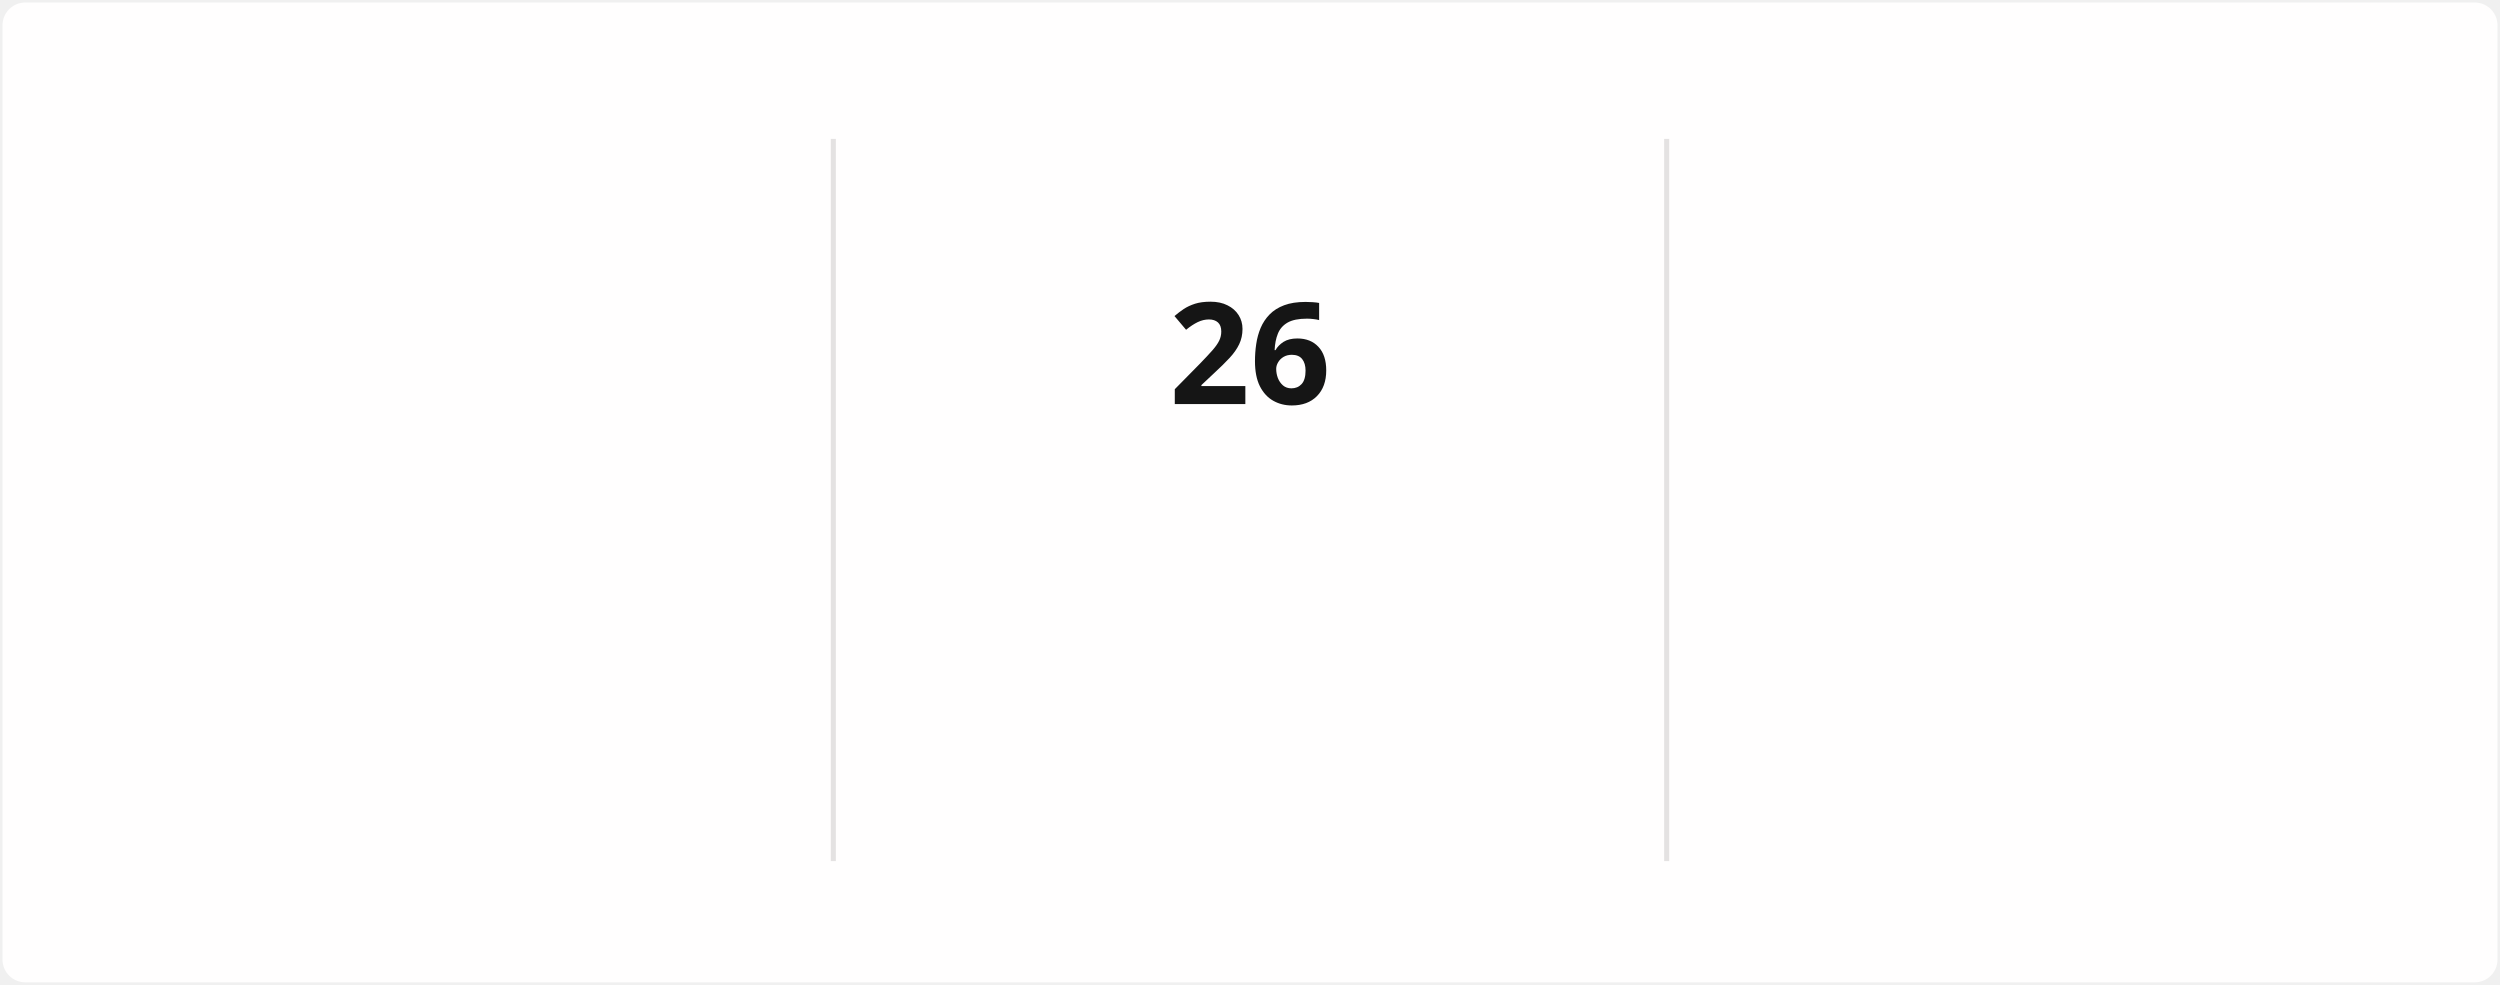
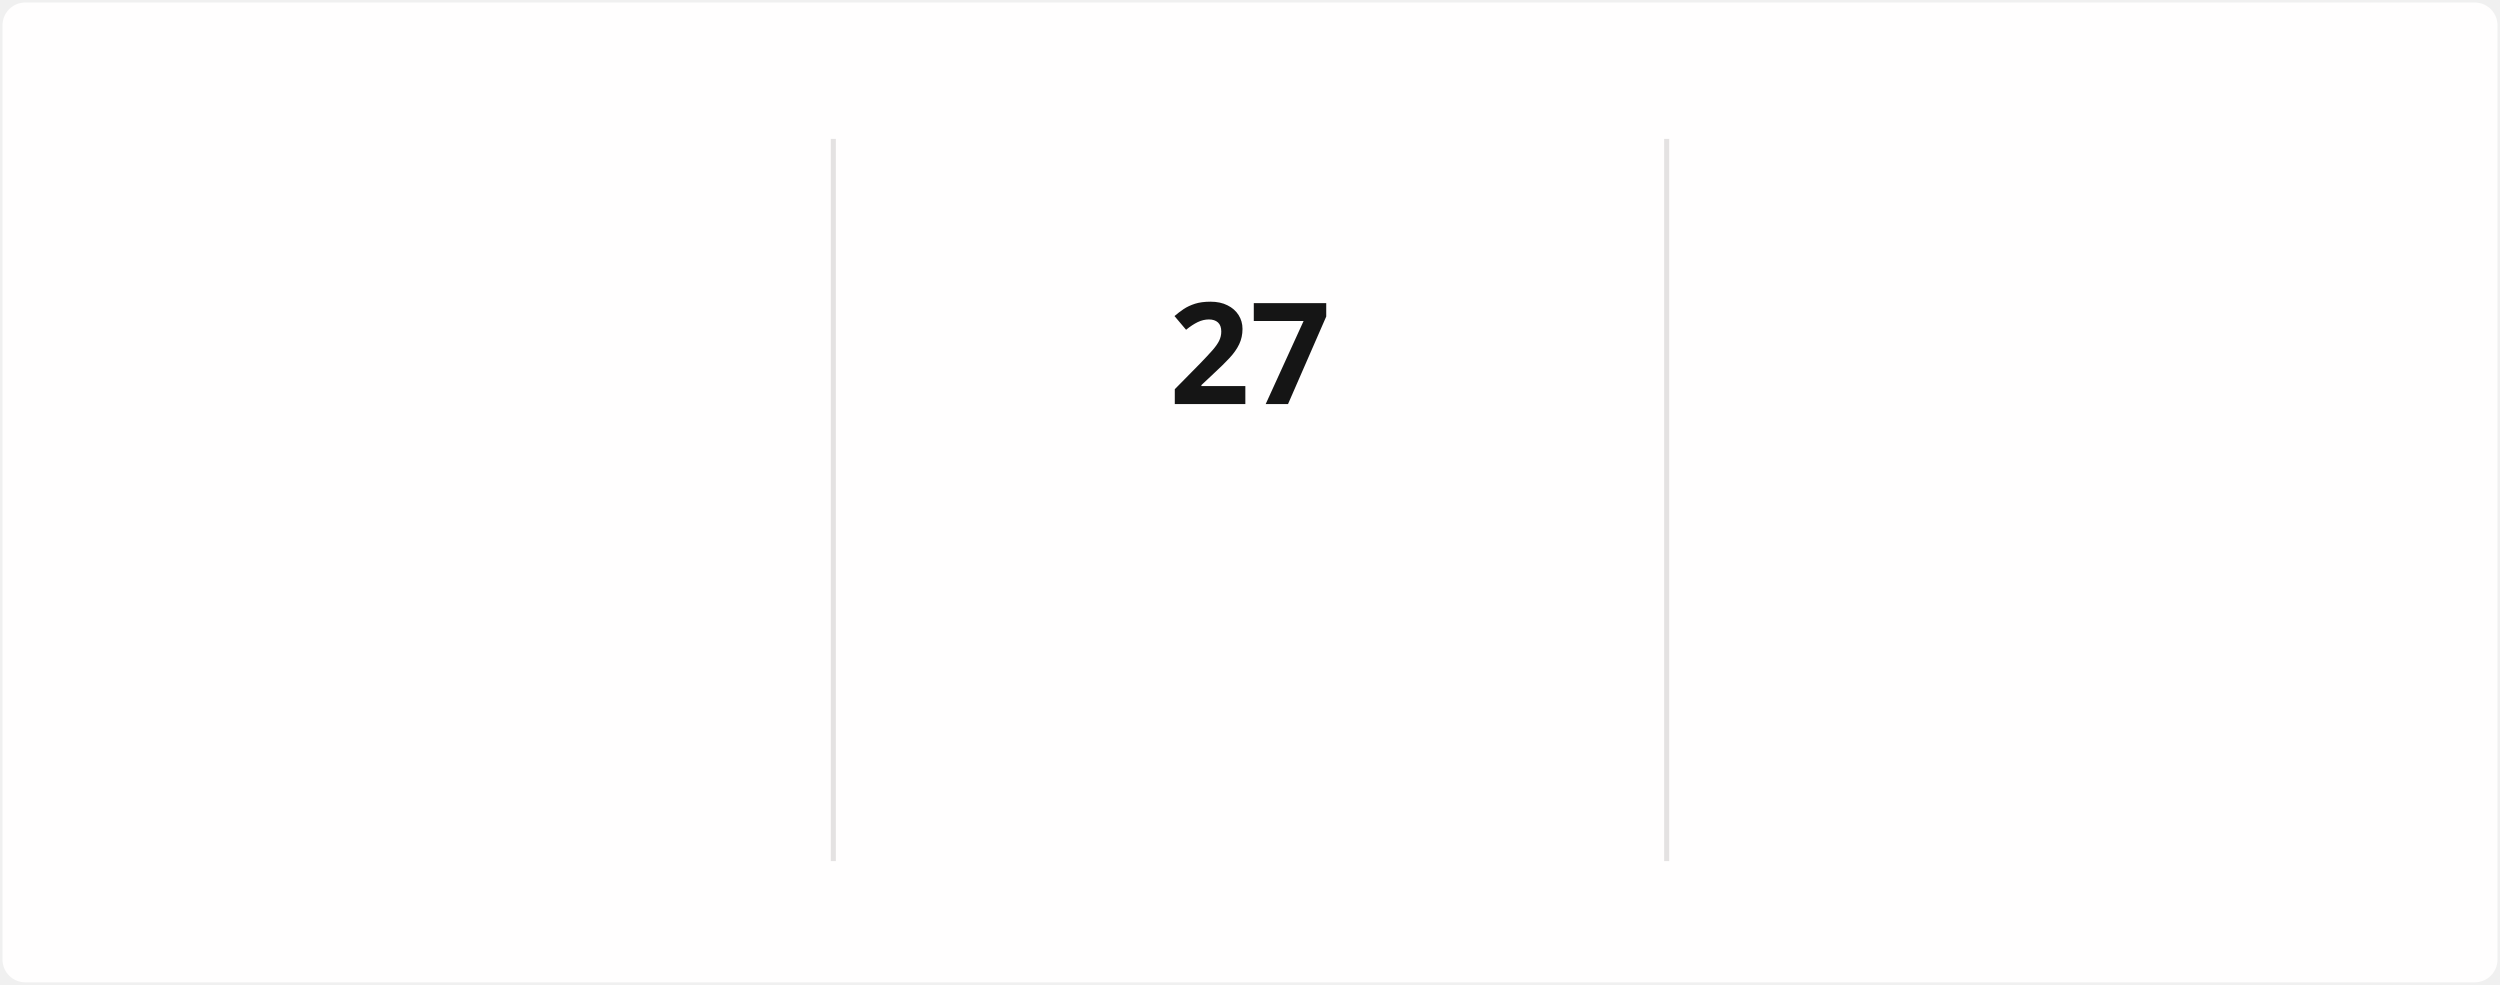
<svg xmlns="http://www.w3.org/2000/svg" style="isolation: isolate" viewBox="0 0 495 195" width="495px" height="195px" direction="ltr">
  <style>
            @keyframes currstreak {
                0% { font-size: 3px; opacity: 0.2; }
                80% { font-size: 34px; opacity: 1; }
                100% { font-size: 28px; opacity: 1; }
            }
            @keyframes fadein {
                0% { opacity: 0; }
                100% { opacity: 1; }
            }
        </style>
  <defs>
    <clipPath id="outer_rectangle">
      <rect width="495" height="195" rx="4.5" />
    </clipPath>
    <mask id="mask_out_ring_behind_fire">
      <rect width="495" height="195" fill="white" />
      <ellipse id="mask-ellipse" cx="247.5" cy="32" rx="13" ry="18" fill="black" />
    </mask>
  </defs>
  <g clip-path="url(#outer_rectangle)">
    <g style="isolation: isolate">
      <rect stroke="#000000" stroke-opacity="0" fill="#FFFEFE" rx="4.5" x="0.5" y="0.5" width="494" height="194" />
    </g>
    <g style="isolation: isolate">
      <line x1="165" y1="28" x2="165" y2="170" vector-effect="non-scaling-stroke" stroke-width="1" stroke="#E4E2E2" stroke-linejoin="miter" stroke-linecap="square" stroke-miterlimit="3" />
      <line x1="330" y1="28" x2="330" y2="170" vector-effect="non-scaling-stroke" stroke-width="1" stroke="#E4E2E2" stroke-linejoin="miter" stroke-linecap="square" stroke-miterlimit="3" />
    </g>
    <g style="isolation: isolate">
      <g transform="translate(82.5, 48)">
        <text x="0" y="32" stroke-width="0" text-anchor="middle" fill="#151515" stroke="none" font-family="&quot;Segoe UI&quot;, Ubuntu, sans-serif" font-weight="700" font-size="28px" font-style="normal" style="opacity: 0; animation: fadein 0.5s linear forwards 0.6s">
-                         1,444
+                         1,445
                    </text>
      </g>
      <g transform="translate(82.5, 84)">
        <text x="0" y="32" stroke-width="0" text-anchor="middle" fill="#151515" stroke="none" font-family="&quot;Segoe UI&quot;, Ubuntu, sans-serif" font-weight="400" font-size="14px" font-style="normal" style="opacity: 0; animation: fadein 0.5s linear forwards 0.7s">
                        Total Contributions
                    </text>
      </g>
      <g transform="translate(82.5, 114)">
        <text x="0" y="32" stroke-width="0" text-anchor="middle" fill="#464646" stroke="none" font-family="&quot;Segoe UI&quot;, Ubuntu, sans-serif" font-weight="400" font-size="12px" font-style="normal" style="opacity: 0; animation: fadein 0.5s linear forwards 0.8s">
                        Dec 21, 2021 - Present
                    </text>
      </g>
    </g>
    <g style="isolation: isolate">
      <g transform="translate(247.5, 108)">
        <text x="0" y="32" stroke-width="0" text-anchor="middle" fill="#FB8C00" stroke="none" font-family="&quot;Segoe UI&quot;, Ubuntu, sans-serif" font-weight="700" font-size="14px" font-style="normal" style="opacity: 0; animation: fadein 0.5s linear forwards 0.9s">
                        Current Streak
                    </text>
      </g>
      <g transform="translate(247.5, 145)">
        <text x="0" y="21" stroke-width="0" text-anchor="middle" fill="#464646" stroke="none" font-family="&quot;Segoe UI&quot;, Ubuntu, sans-serif" font-weight="400" font-size="12px" font-style="normal" style="opacity: 0; animation: fadein 0.5s linear forwards 0.9s">
-                         Jun 5 - Jun 30
+                         Jun 5 - Jul 1
                    </text>
      </g>
      <g mask="url(#mask_out_ring_behind_fire)">
        <circle cx="247.5" cy="71" r="40" fill="none" stroke="#FB8C00" stroke-width="5" style="opacity: 0; animation: fadein 0.5s linear forwards 0.4s" />
      </g>
      <g transform="translate(247.5, 19.5)" stroke-opacity="0" style="opacity: 0; animation: fadein 0.5s linear forwards 0.6s">
        <path d="M -12 -0.5 L 15 -0.5 L 15 23.5 L -12 23.5 L -12 -0.5 Z" fill="none" />
        <path d="M 1.5 0.67 C 1.5 0.67 2.24 3.32 2.24 5.47 C 2.24 7.53 0.89 9.2 -1.17 9.2 C -3.23 9.2 -4.79 7.53 -4.79 5.47 L -4.76 5.11 C -6.78 7.51 -8 10.62 -8 13.99 C -8 18.41 -4.42 22 0 22 C 4.42 22 8 18.41 8 13.99 C 8 8.6 5.41 3.79 1.5 0.67 Z M -0.29 19 C -2.07 19 -3.51 17.6 -3.51 15.86 C -3.51 14.24 -2.46 13.1 -0.7 12.74 C 1.07 12.38 2.9 11.53 3.92 10.16 C 4.31 11.45 4.51 12.81 4.51 14.2 C 4.51 16.85 2.36 19 -0.29 19 Z" fill="#FB8C00" stroke-opacity="0" />
      </g>
      <g transform="translate(247.5, 48)">
        <text x="0" y="32" stroke-width="0" text-anchor="middle" fill="#151515" stroke="none" font-family="&quot;Segoe UI&quot;, Ubuntu, sans-serif" font-weight="700" font-size="28px" font-style="normal" style="animation: currstreak 0.6s linear forwards">
-                         26
+                         27
                    </text>
      </g>
    </g>
    <g style="isolation: isolate">
      <g transform="translate(412.5, 48)">
        <text x="0" y="32" stroke-width="0" text-anchor="middle" fill="#151515" stroke="none" font-family="&quot;Segoe UI&quot;, Ubuntu, sans-serif" font-weight="700" font-size="28px" font-style="normal" style="opacity: 0; animation: fadein 0.5s linear forwards 1.2s">
                        85
                    </text>
      </g>
      <g transform="translate(412.5, 84)">
        <text x="0" y="32" stroke-width="0" text-anchor="middle" fill="#151515" stroke="none" font-family="&quot;Segoe UI&quot;, Ubuntu, sans-serif" font-weight="400" font-size="14px" font-style="normal" style="opacity: 0; animation: fadein 0.5s linear forwards 1.3s">
                        Longest Streak
                    </text>
      </g>
      <g transform="translate(412.5, 114)">
        <text x="0" y="32" stroke-width="0" text-anchor="middle" fill="#464646" stroke="none" font-family="&quot;Segoe UI&quot;, Ubuntu, sans-serif" font-weight="400" font-size="12px" font-style="normal" style="opacity: 0; animation: fadein 0.5s linear forwards 1.4s">
                        Mar 10 - Jun 2
                    </text>
      </g>
    </g>
  </g>
</svg>
